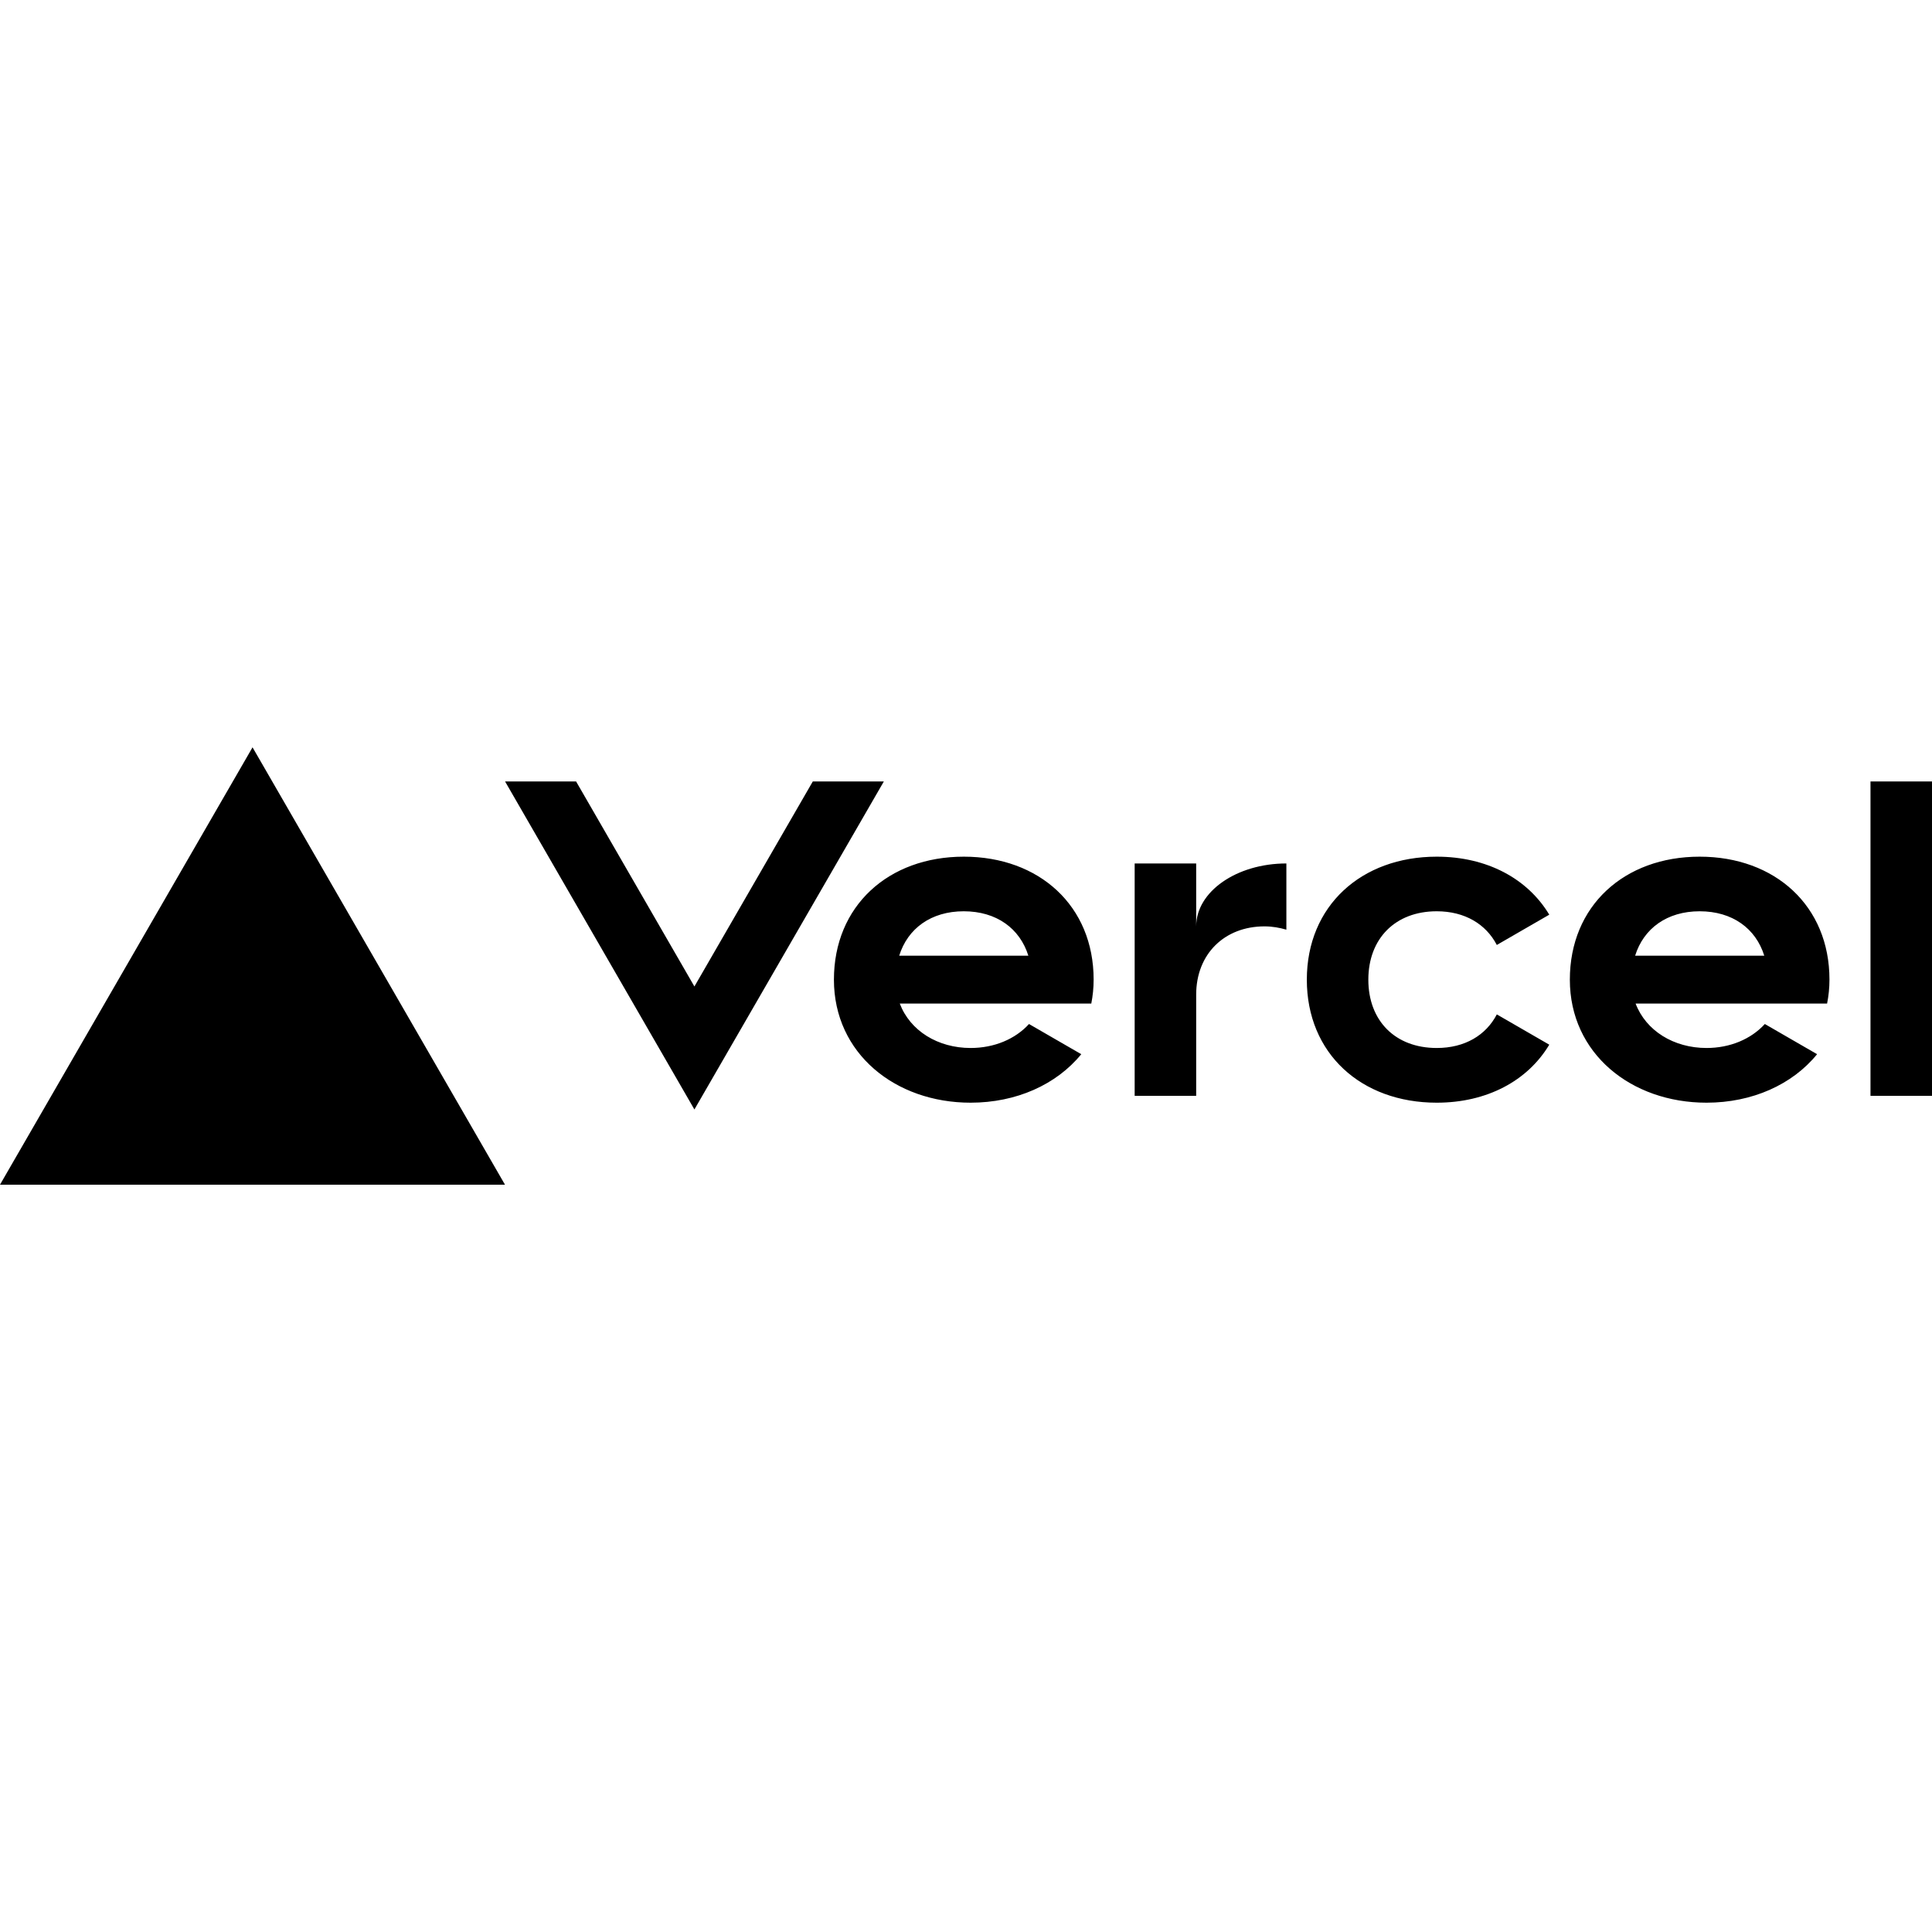
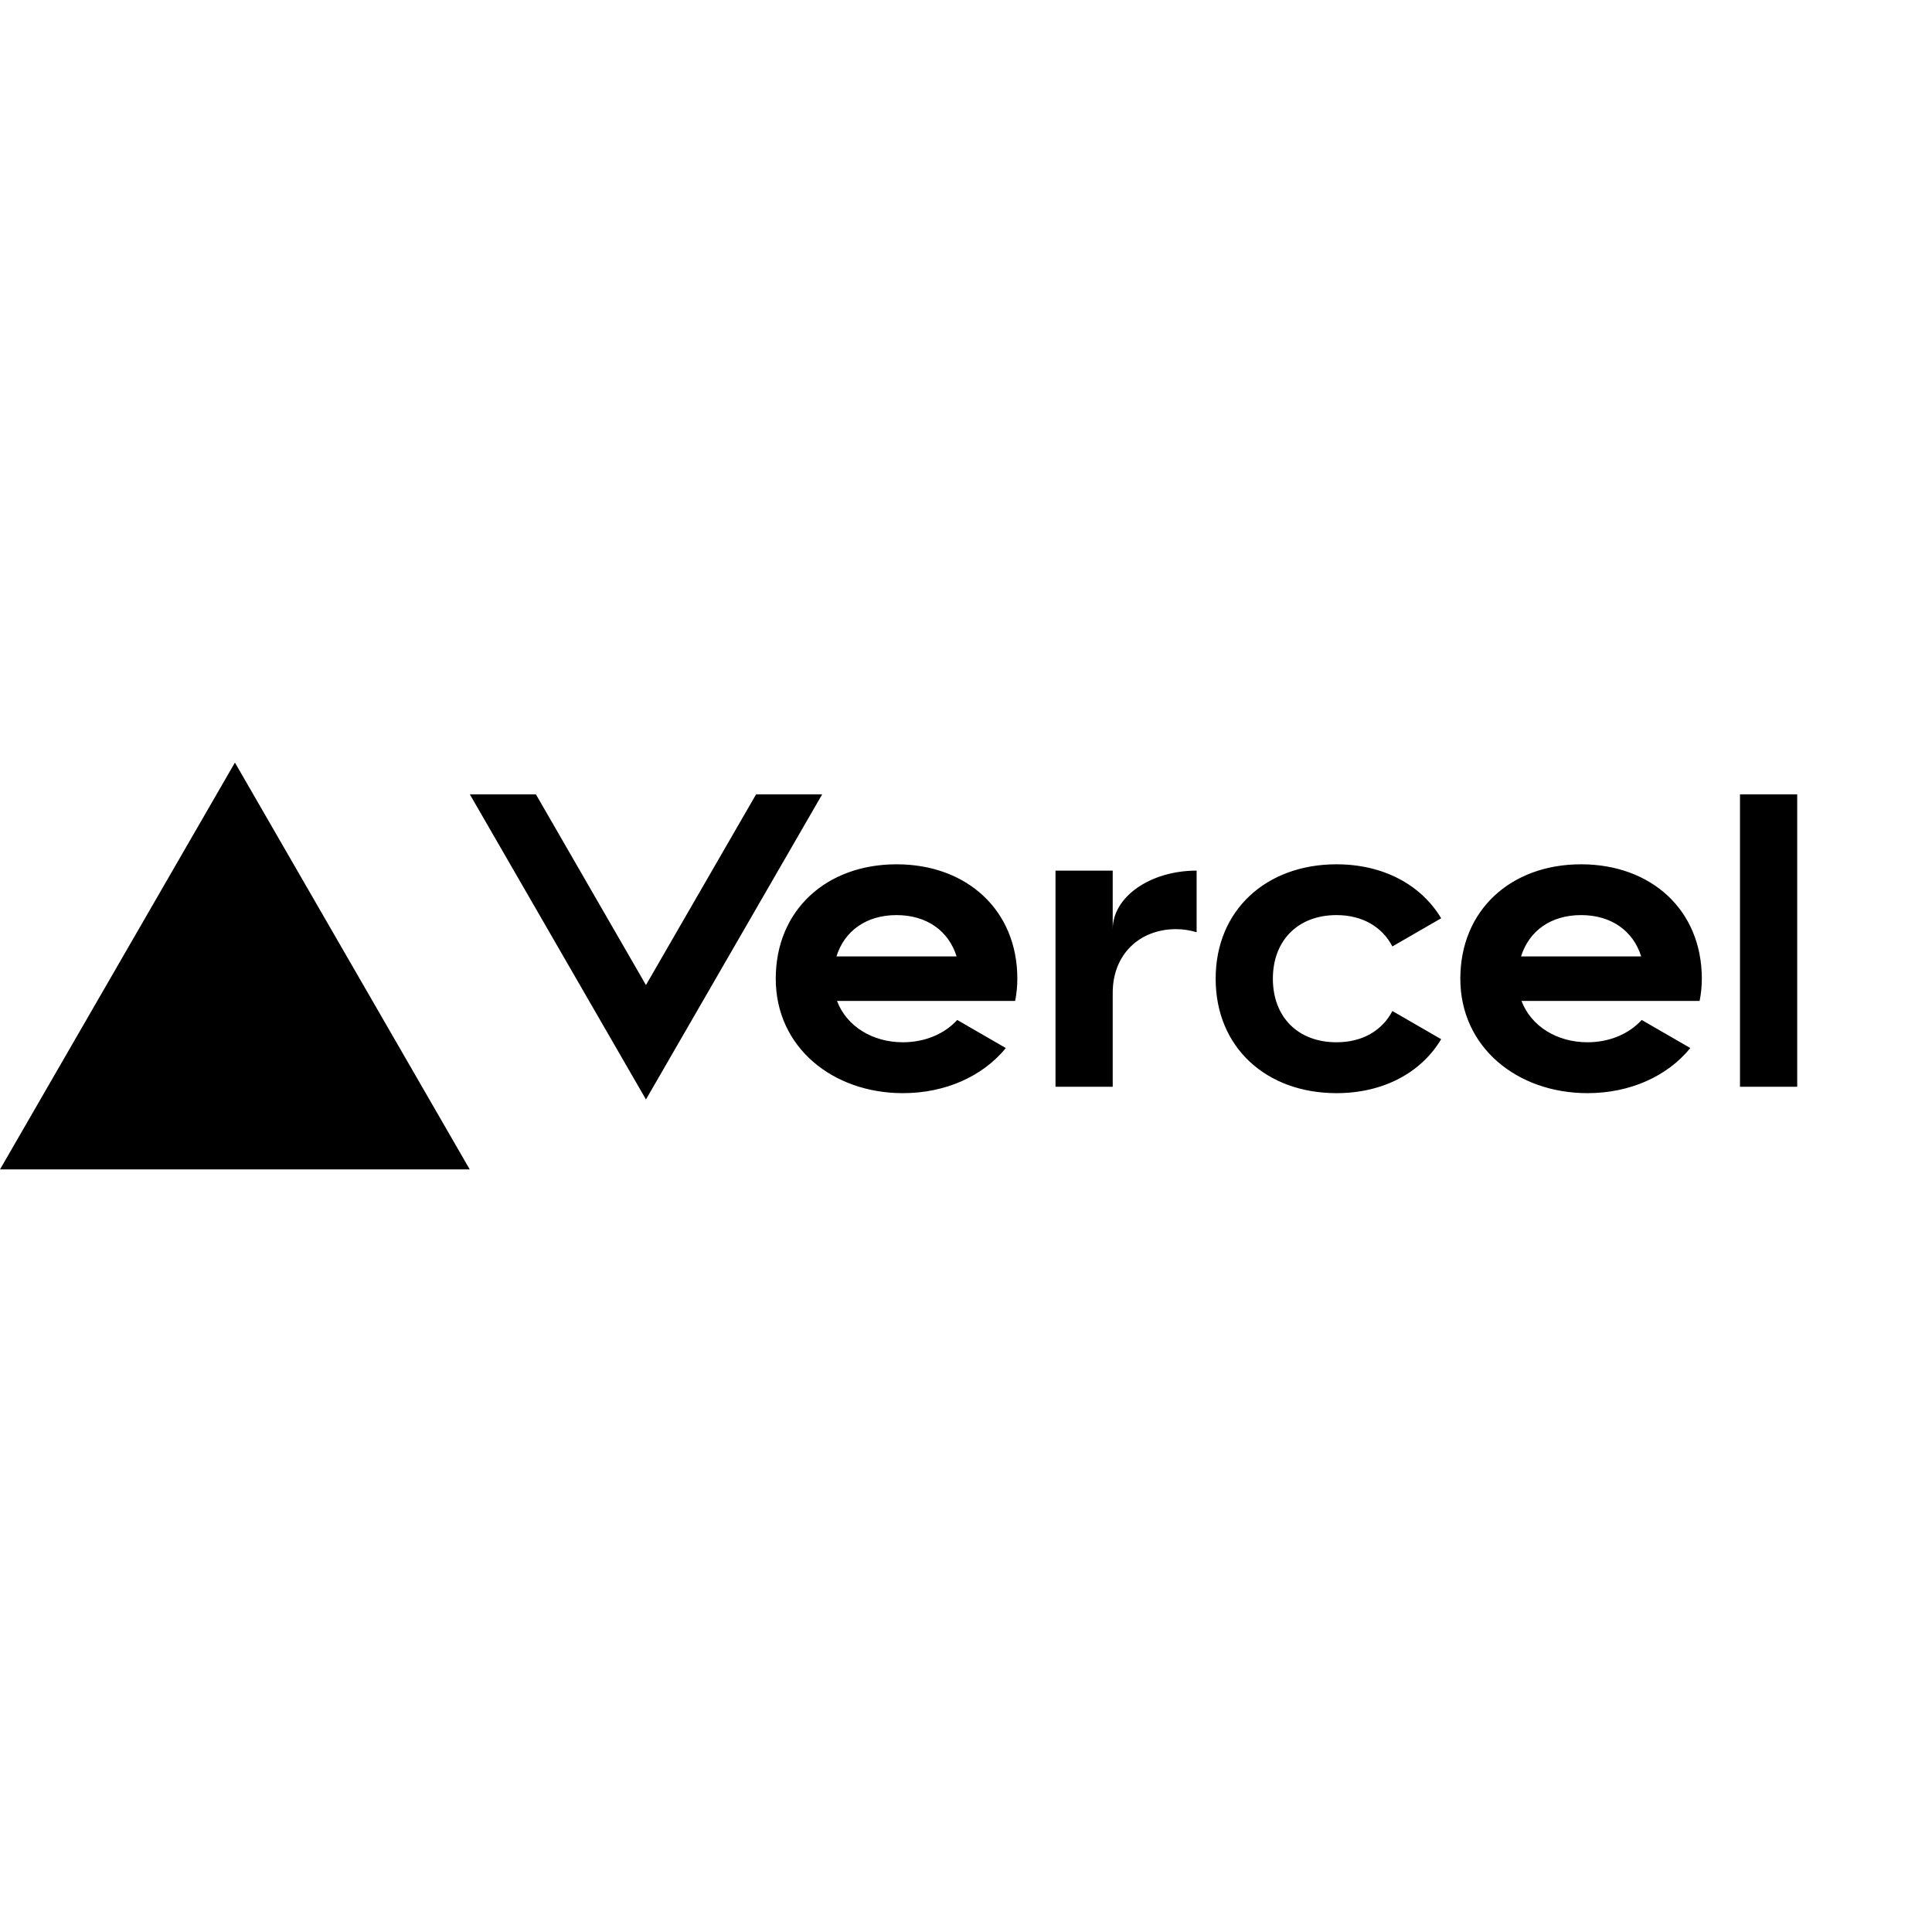
- <svg xmlns="http://www.w3.org/2000/svg" width="80px" height="80px" viewBox="0 0 80 80" version="1.1">
+ <svg xmlns="http://www.w3.org/2000/svg" width="80px" height="80px" viewBox="0 0 86 80" version="1.1">
  <g id="surface1">
    <path style=" stroke:none;fill-rule:nonzero;fill:rgb(0%,0%,0%);fill-opacity:1;" d="M 39.91 35.473 C 36.785 35.473 34.531 37.512 34.531 40.566 C 34.531 43.621 37.07 45.66 40.191 45.66 C 42.078 45.66 43.742 44.914 44.773 43.652 L 42.609 42.402 C 42.039 43.027 41.168 43.395 40.191 43.395 C 38.836 43.395 37.684 42.684 37.258 41.555 L 45.188 41.555 C 45.25 41.238 45.285 40.91 45.285 40.562 C 45.285 37.512 43.035 35.473 39.91 35.473 Z M 37.234 39.574 C 37.586 38.445 38.555 37.734 39.906 37.734 C 41.262 37.734 42.23 38.445 42.582 39.574 Z M 70.379 35.473 C 67.254 35.473 65.004 37.512 65.004 40.566 C 65.004 43.621 67.539 45.66 70.664 45.66 C 72.551 45.66 74.215 44.914 75.242 43.652 L 73.078 42.402 C 72.508 43.027 71.637 43.395 70.664 43.395 C 69.309 43.395 68.156 42.684 67.727 41.555 L 75.656 41.555 C 75.719 41.238 75.754 40.91 75.754 40.562 C 75.754 37.512 73.504 35.473 70.379 35.473 Z M 67.707 39.574 C 68.059 38.445 69.027 37.734 70.379 37.734 C 71.734 37.734 72.703 38.445 73.055 39.574 Z M 56.66 40.566 C 56.66 42.266 57.77 43.395 59.492 43.395 C 60.656 43.395 61.531 42.867 61.98 42.004 L 64.152 43.258 C 63.254 44.758 61.566 45.66 59.492 45.66 C 56.363 45.66 54.113 43.621 54.113 40.566 C 54.113 37.512 56.367 35.473 59.492 35.473 C 61.566 35.473 63.25 36.375 64.152 37.875 L 61.98 39.129 C 61.531 38.266 60.656 37.734 59.492 37.734 C 57.773 37.734 56.66 38.867 56.66 40.566 Z M 80 32.359 L 80 45.375 L 77.453 45.375 L 77.453 32.359 Z M 10.457 30.945 L 20.91 49.055 L 0 49.055 Z M 36.598 32.359 L 28.754 45.941 L 20.914 32.359 L 23.855 32.359 L 28.754 40.848 L 33.656 32.359 Z M 53.266 35.754 L 53.266 38.496 C 52.984 38.414 52.684 38.359 52.359 38.359 C 50.715 38.359 49.531 39.492 49.531 41.188 L 49.531 45.375 L 46.984 45.375 L 46.984 35.754 L 49.531 35.754 L 49.531 38.359 C 49.531 36.922 51.203 35.754 53.266 35.754 Z M 53.266 35.754 " />
  </g>
</svg>
